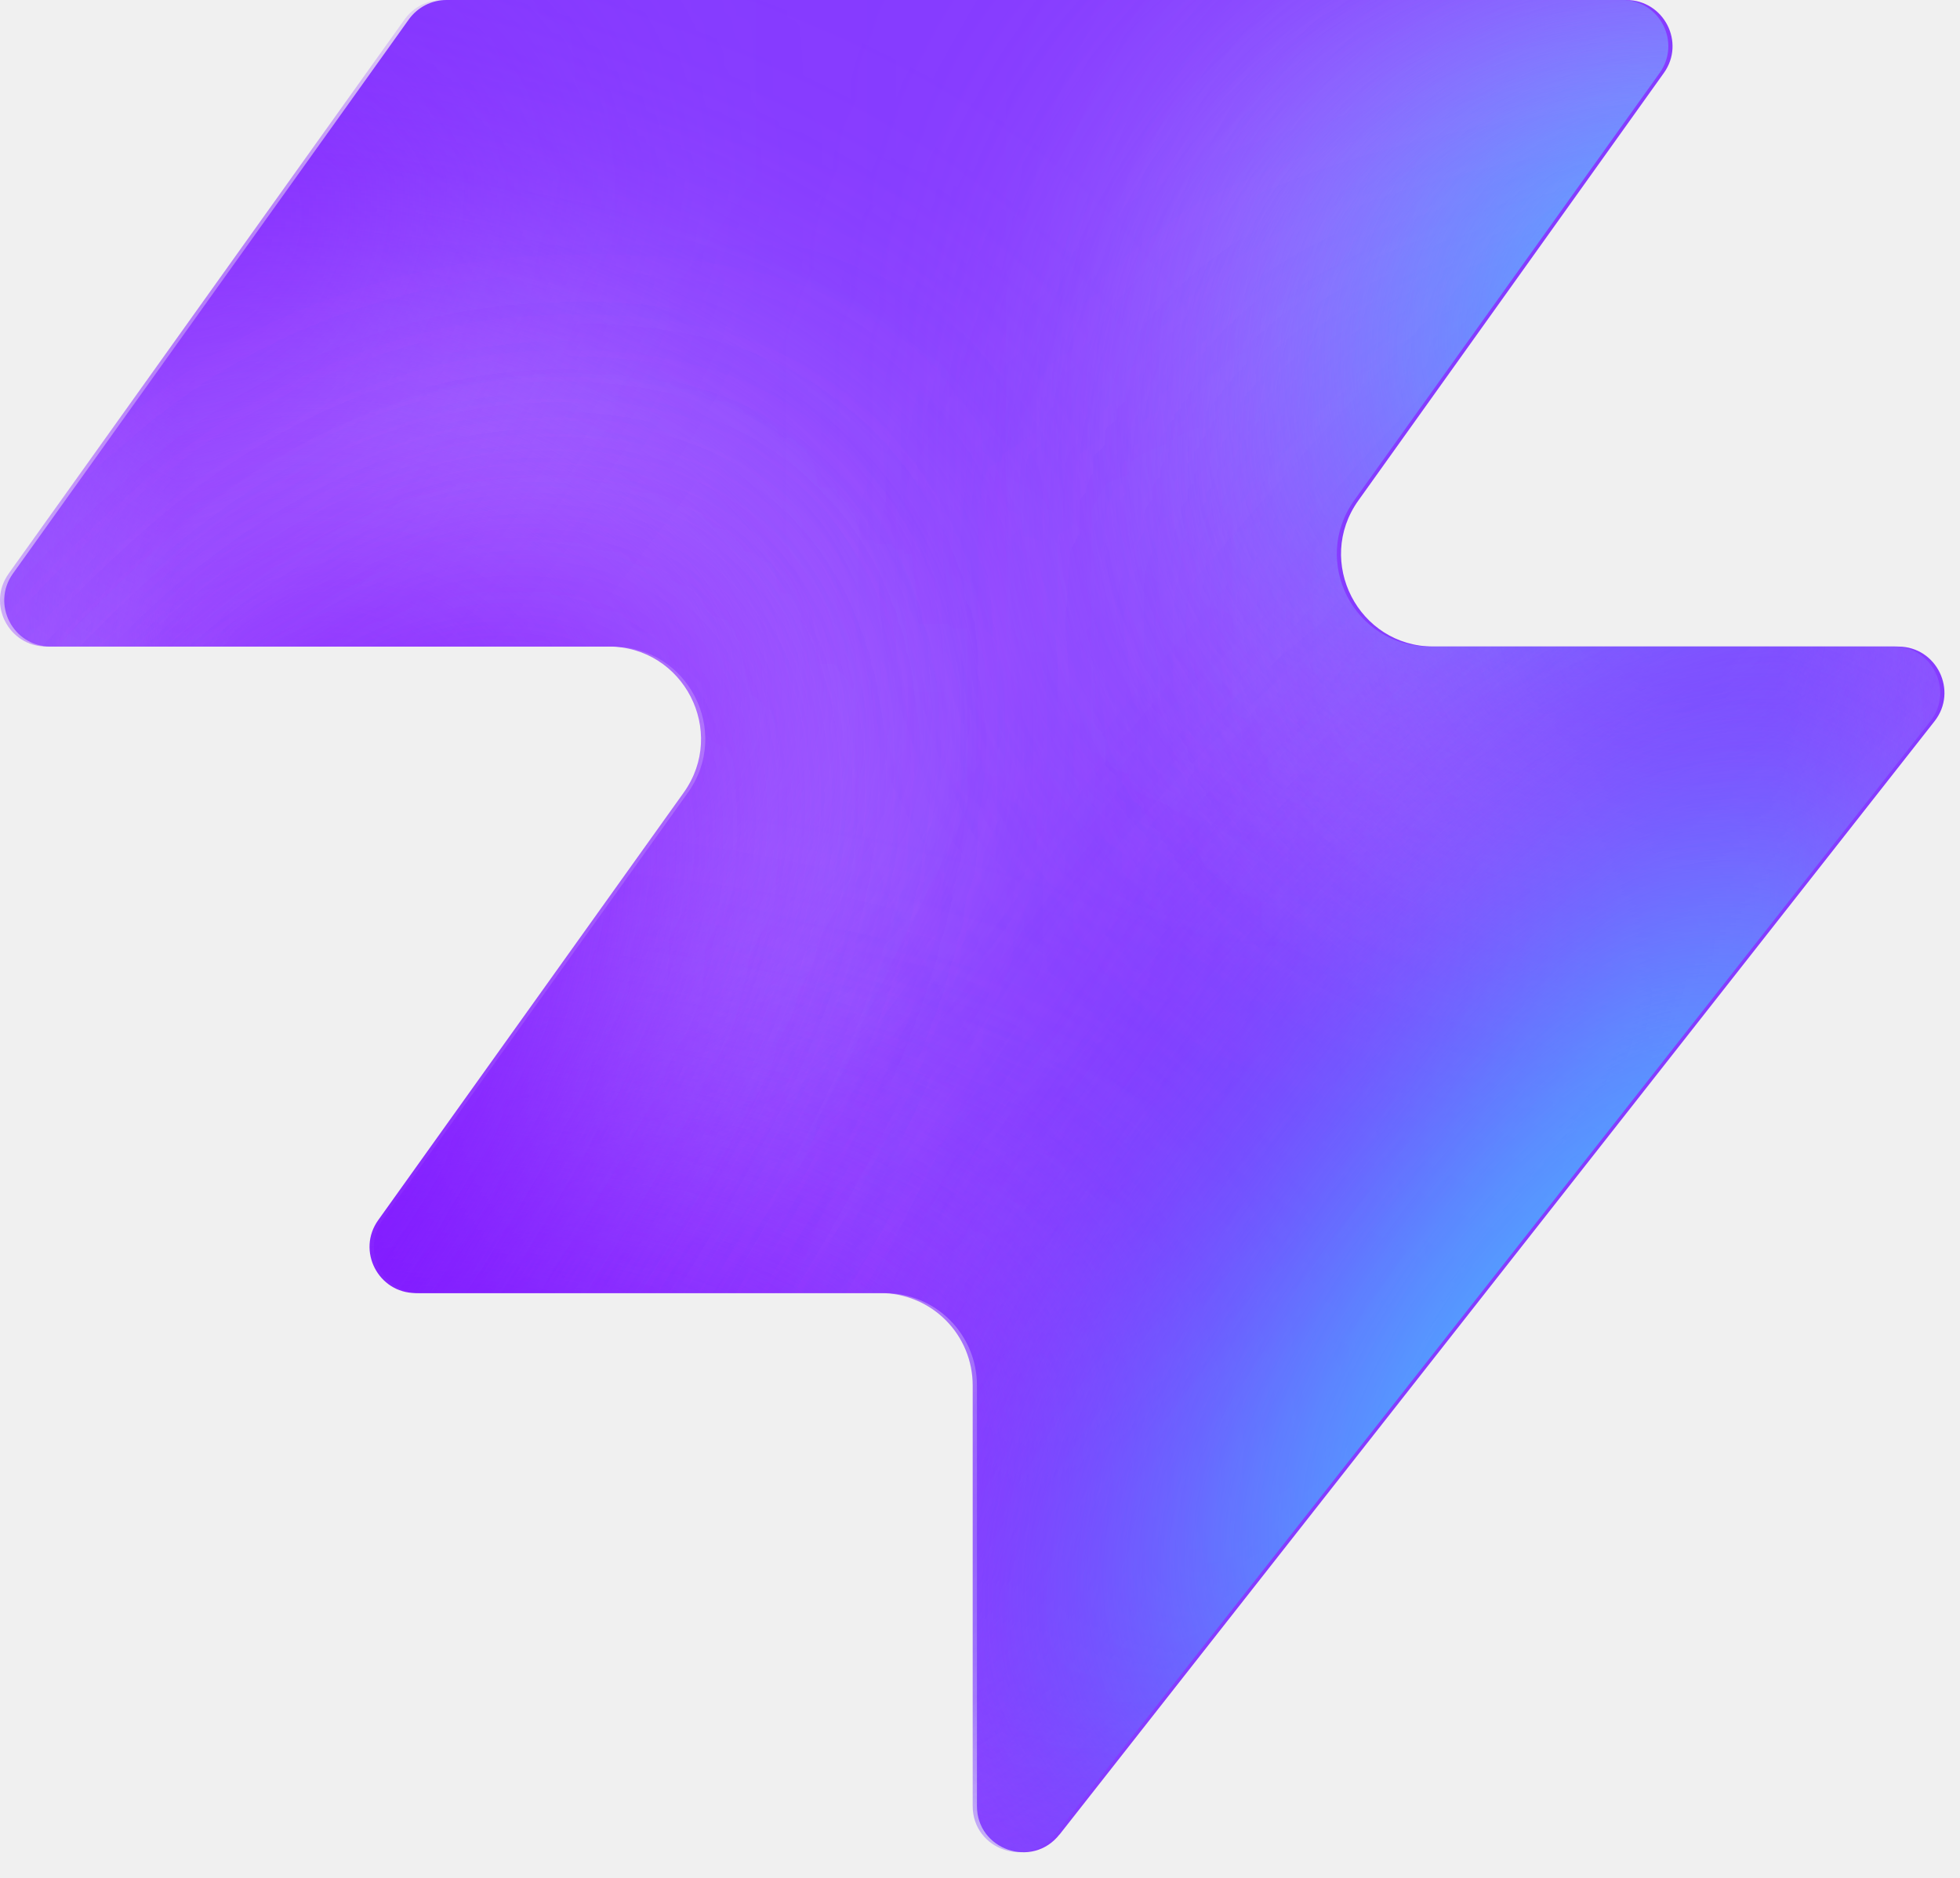
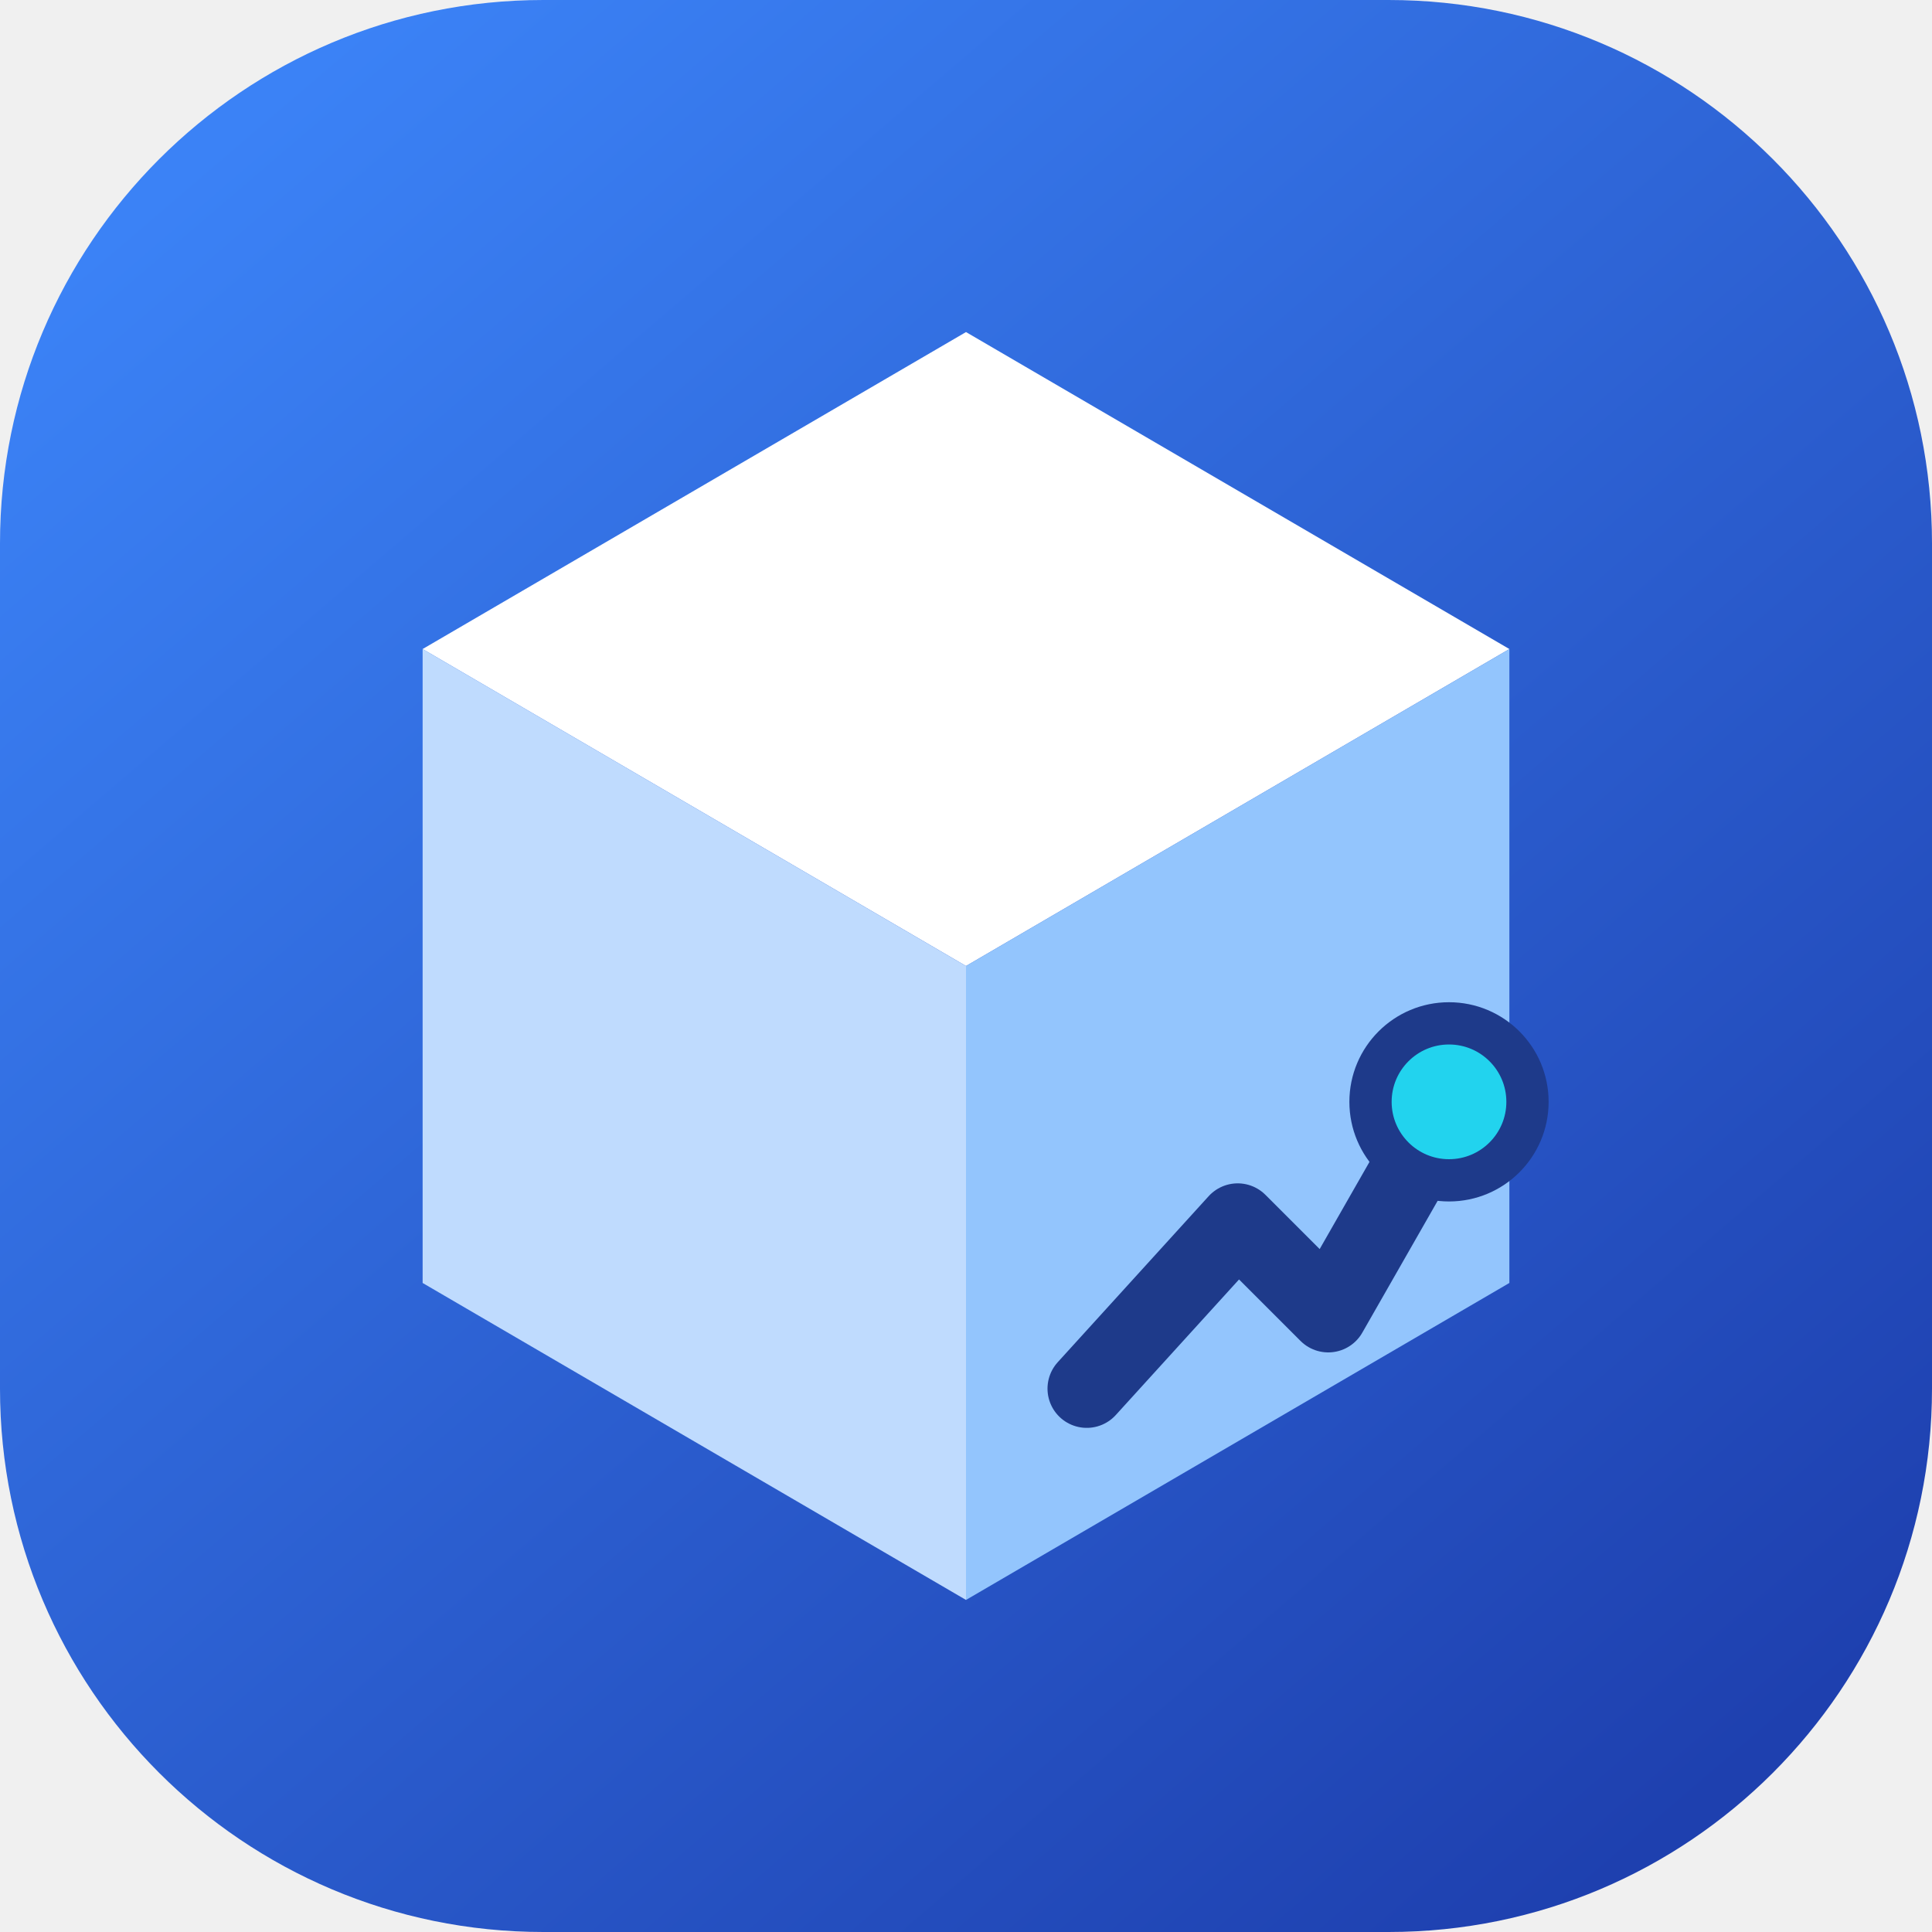
- <svg xmlns="http://www.w3.org/2000/svg" width="48" height="46" fill="none" viewBox="0 0 48 46">
-   <path fill="#863bff" d="M25.946 44.938c-.664.845-2.021.375-2.021-.698V33.937a2.26 2.26 0 0 0-2.262-2.262H10.287c-.92 0-1.456-1.04-.92-1.788l7.48-10.471c1.07-1.497 0-3.578-1.842-3.578H1.237c-.92 0-1.456-1.04-.92-1.788L10.013.474c.214-.297.556-.474.92-.474h28.894c.92 0 1.456 1.04.92 1.788l-7.48 10.471c-1.07 1.498 0 3.579 1.842 3.579h11.377c.943 0 1.473 1.088.89 1.83L25.947 44.94z" style="fill:#863bff;fill:color(display-p3 .525 .23 1);fill-opacity:1" />
-   <mask id="a" width="48" height="46" x="0" y="0" maskUnits="userSpaceOnUse" style="mask-type:alpha">
-     <path fill="#000" d="M25.842 44.938c-.664.844-2.021.375-2.021-.698V33.937a2.26 2.26 0 0 0-2.262-2.262H10.183c-.92 0-1.456-1.04-.92-1.788l7.48-10.471c1.07-1.498 0-3.579-1.842-3.579H1.133c-.92 0-1.456-1.04-.92-1.787L9.91.473c.214-.297.556-.474.92-.474h28.894c.92 0 1.456 1.04.92 1.788l-7.48 10.471c-1.07 1.498 0 3.578 1.842 3.578h11.377c.943 0 1.473 1.088.89 1.832L25.843 44.94z" style="fill:#000;fill-opacity:1" />
-   </mask>
-   <g mask="url(#a)">
-     <g filter="url(#b)">
-       <ellipse cx="5.508" cy="14.704" fill="#ede6ff" rx="5.508" ry="14.704" style="fill:#ede6ff;fill:color(display-p3 .927 .903 1);fill-opacity:1" transform="matrix(.00324 1 1 -.00324 -4.47 31.516)" />
-     </g>
-     <g filter="url(#c)">
-       <ellipse cx="10.399" cy="29.851" fill="#ede6ff" rx="10.399" ry="29.851" style="fill:#ede6ff;fill:color(display-p3 .927 .903 1);fill-opacity:1" transform="matrix(.00324 1 1 -.00324 -39.328 7.883)" />
-     </g>
-     <g filter="url(#d)">
-       <ellipse cx="5.508" cy="30.487" fill="#7e14ff" rx="5.508" ry="30.487" style="fill:#7e14ff;fill:color(display-p3 .492 .077 1);fill-opacity:1" transform="rotate(89.814 -25.913 -14.639)scale(1 -1)" />
-     </g>
-     <g filter="url(#e)">
-       <ellipse cx="5.508" cy="30.599" fill="#7e14ff" rx="5.508" ry="30.599" style="fill:#7e14ff;fill:color(display-p3 .492 .077 1);fill-opacity:1" transform="rotate(89.814 -32.644 -3.334)scale(1 -1)" />
-     </g>
-     <g filter="url(#f)">
-       <ellipse cx="5.508" cy="30.599" fill="#7e14ff" rx="5.508" ry="30.599" style="fill:#7e14ff;fill:color(display-p3 .492 .077 1);fill-opacity:1" transform="matrix(.00324 1 1 -.00324 -34.34 30.47)" />
-     </g>
-     <g filter="url(#g)">
-       <ellipse cx="14.072" cy="22.078" fill="#ede6ff" rx="14.072" ry="22.078" style="fill:#ede6ff;fill:color(display-p3 .927 .903 1);fill-opacity:1" transform="rotate(93.35 24.506 48.493)scale(-1 1)" />
-     </g>
-     <g filter="url(#h)">
-       <ellipse cx="3.47" cy="21.501" fill="#7e14ff" rx="3.47" ry="21.501" style="fill:#7e14ff;fill:color(display-p3 .492 .077 1);fill-opacity:1" transform="rotate(89.009 28.708 47.59)scale(-1 1)" />
-     </g>
-     <g filter="url(#i)">
-       <ellipse cx="3.47" cy="21.501" fill="#7e14ff" rx="3.47" ry="21.501" style="fill:#7e14ff;fill:color(display-p3 .492 .077 1);fill-opacity:1" transform="rotate(89.009 28.708 47.59)scale(-1 1)" />
-     </g>
-     <g filter="url(#j)">
-       <ellipse cx=".387" cy="8.972" fill="#7e14ff" rx="4.407" ry="29.108" style="fill:#7e14ff;fill:color(display-p3 .492 .077 1);fill-opacity:1" transform="rotate(39.51 .387 8.972)" />
-     </g>
-     <g filter="url(#k)">
-       <ellipse cx="47.523" cy="-6.092" fill="#7e14ff" rx="4.407" ry="29.108" style="fill:#7e14ff;fill:color(display-p3 .492 .077 1);fill-opacity:1" transform="rotate(37.892 47.523 -6.092)" />
-     </g>
-     <g filter="url(#l)">
-       <ellipse cx="41.412" cy="6.333" fill="#47bfff" rx="5.971" ry="9.665" style="fill:#47bfff;fill:color(display-p3 .28 .748 1);fill-opacity:1" transform="rotate(37.892 41.412 6.333)" />
-     </g>
-     <g filter="url(#m)">
-       <ellipse cx="-1.879" cy="38.332" fill="#7e14ff" rx="4.407" ry="29.108" style="fill:#7e14ff;fill:color(display-p3 .492 .077 1);fill-opacity:1" transform="rotate(37.892 -1.88 38.332)" />
-     </g>
-     <g filter="url(#n)">
-       <ellipse cx="-1.879" cy="38.332" fill="#7e14ff" rx="4.407" ry="29.108" style="fill:#7e14ff;fill:color(display-p3 .492 .077 1);fill-opacity:1" transform="rotate(37.892 -1.88 38.332)" />
-     </g>
-     <g filter="url(#o)">
-       <ellipse cx="35.651" cy="29.907" fill="#7e14ff" rx="4.407" ry="29.108" style="fill:#7e14ff;fill:color(display-p3 .492 .077 1);fill-opacity:1" transform="rotate(37.892 35.651 29.907)" />
-     </g>
-     <g filter="url(#p)">
-       <ellipse cx="38.418" cy="32.4" fill="#47bfff" rx="5.971" ry="15.297" style="fill:#47bfff;fill:color(display-p3 .28 .748 1);fill-opacity:1" transform="rotate(37.892 38.418 32.4)" />
-     </g>
-   </g>
+ <svg xmlns="http://www.w3.org/2000/svg" viewBox="0 0 64 64" width="64" height="64" role="img" aria-labelledby="t">
  <defs>
-     <filter id="b" width="60.045" height="41.654" x="-19.77" y="16.149" color-interpolation-filters="sRGB" filterUnits="userSpaceOnUse">
-       <feFlood flood-opacity="0" result="BackgroundImageFix" />
-       <feBlend in="SourceGraphic" in2="BackgroundImageFix" result="shape" />
-       <feGaussianBlur result="effect1_foregroundBlur_2002_17158" stdDeviation="7.659" />
-     </filter>
-     <filter id="c" width="90.34" height="51.437" x="-54.613" y="-7.533" color-interpolation-filters="sRGB" filterUnits="userSpaceOnUse">
-       <feFlood flood-opacity="0" result="BackgroundImageFix" />
-       <feBlend in="SourceGraphic" in2="BackgroundImageFix" result="shape" />
-       <feGaussianBlur result="effect1_foregroundBlur_2002_17158" stdDeviation="7.659" />
-     </filter>
-     <filter id="d" width="79.355" height="29.4" x="-49.64" y="2.03" color-interpolation-filters="sRGB" filterUnits="userSpaceOnUse">
-       <feFlood flood-opacity="0" result="BackgroundImageFix" />
-       <feBlend in="SourceGraphic" in2="BackgroundImageFix" result="shape" />
-       <feGaussianBlur result="effect1_foregroundBlur_2002_17158" stdDeviation="4.596" />
-     </filter>
-     <filter id="e" width="79.579" height="29.4" x="-45.045" y="20.029" color-interpolation-filters="sRGB" filterUnits="userSpaceOnUse">
-       <feFlood flood-opacity="0" result="BackgroundImageFix" />
-       <feBlend in="SourceGraphic" in2="BackgroundImageFix" result="shape" />
-       <feGaussianBlur result="effect1_foregroundBlur_2002_17158" stdDeviation="4.596" />
-     </filter>
-     <filter id="f" width="79.579" height="29.4" x="-43.513" y="21.178" color-interpolation-filters="sRGB" filterUnits="userSpaceOnUse">
-       <feFlood flood-opacity="0" result="BackgroundImageFix" />
-       <feBlend in="SourceGraphic" in2="BackgroundImageFix" result="shape" />
-       <feGaussianBlur result="effect1_foregroundBlur_2002_17158" stdDeviation="4.596" />
-     </filter>
-     <filter id="g" width="74.749" height="58.852" x="15.756" y="-17.901" color-interpolation-filters="sRGB" filterUnits="userSpaceOnUse">
-       <feFlood flood-opacity="0" result="BackgroundImageFix" />
-       <feBlend in="SourceGraphic" in2="BackgroundImageFix" result="shape" />
-       <feGaussianBlur result="effect1_foregroundBlur_2002_17158" stdDeviation="7.659" />
-     </filter>
-     <filter id="h" width="61.377" height="25.362" x="23.548" y="2.284" color-interpolation-filters="sRGB" filterUnits="userSpaceOnUse">
-       <feFlood flood-opacity="0" result="BackgroundImageFix" />
-       <feBlend in="SourceGraphic" in2="BackgroundImageFix" result="shape" />
-       <feGaussianBlur result="effect1_foregroundBlur_2002_17158" stdDeviation="4.596" />
-     </filter>
-     <filter id="i" width="61.377" height="25.362" x="23.548" y="2.284" color-interpolation-filters="sRGB" filterUnits="userSpaceOnUse">
-       <feFlood flood-opacity="0" result="BackgroundImageFix" />
-       <feBlend in="SourceGraphic" in2="BackgroundImageFix" result="shape" />
-       <feGaussianBlur result="effect1_foregroundBlur_2002_17158" stdDeviation="4.596" />
-     </filter>
-     <filter id="j" width="56.045" height="63.649" x="-27.636" y="-22.853" color-interpolation-filters="sRGB" filterUnits="userSpaceOnUse">
-       <feFlood flood-opacity="0" result="BackgroundImageFix" />
-       <feBlend in="SourceGraphic" in2="BackgroundImageFix" result="shape" />
-       <feGaussianBlur result="effect1_foregroundBlur_2002_17158" stdDeviation="4.596" />
-     </filter>
-     <filter id="k" width="54.814" height="64.646" x="20.116" y="-38.415" color-interpolation-filters="sRGB" filterUnits="userSpaceOnUse">
-       <feFlood flood-opacity="0" result="BackgroundImageFix" />
-       <feBlend in="SourceGraphic" in2="BackgroundImageFix" result="shape" />
-       <feGaussianBlur result="effect1_foregroundBlur_2002_17158" stdDeviation="4.596" />
-     </filter>
-     <filter id="l" width="33.541" height="35.313" x="24.641" y="-11.323" color-interpolation-filters="sRGB" filterUnits="userSpaceOnUse">
-       <feFlood flood-opacity="0" result="BackgroundImageFix" />
-       <feBlend in="SourceGraphic" in2="BackgroundImageFix" result="shape" />
-       <feGaussianBlur result="effect1_foregroundBlur_2002_17158" stdDeviation="4.596" />
-     </filter>
-     <filter id="m" width="54.814" height="64.646" x="-29.286" y="6.009" color-interpolation-filters="sRGB" filterUnits="userSpaceOnUse">
-       <feFlood flood-opacity="0" result="BackgroundImageFix" />
-       <feBlend in="SourceGraphic" in2="BackgroundImageFix" result="shape" />
-       <feGaussianBlur result="effect1_foregroundBlur_2002_17158" stdDeviation="4.596" />
-     </filter>
-     <filter id="n" width="54.814" height="64.646" x="-29.286" y="6.009" color-interpolation-filters="sRGB" filterUnits="userSpaceOnUse">
-       <feFlood flood-opacity="0" result="BackgroundImageFix" />
-       <feBlend in="SourceGraphic" in2="BackgroundImageFix" result="shape" />
-       <feGaussianBlur result="effect1_foregroundBlur_2002_17158" stdDeviation="4.596" />
-     </filter>
-     <filter id="o" width="54.814" height="64.646" x="8.244" y="-2.416" color-interpolation-filters="sRGB" filterUnits="userSpaceOnUse">
-       <feFlood flood-opacity="0" result="BackgroundImageFix" />
-       <feBlend in="SourceGraphic" in2="BackgroundImageFix" result="shape" />
-       <feGaussianBlur result="effect1_foregroundBlur_2002_17158" stdDeviation="4.596" />
-     </filter>
-     <filter id="p" width="39.409" height="43.623" x="18.713" y="10.588" color-interpolation-filters="sRGB" filterUnits="userSpaceOnUse">
-       <feFlood flood-opacity="0" result="BackgroundImageFix" />
-       <feBlend in="SourceGraphic" in2="BackgroundImageFix" result="shape" />
-       <feGaussianBlur result="effect1_foregroundBlur_2002_17158" stdDeviation="4.596" />
-     </filter>
+     <linearGradient id="bg" x1="8" y1="4" x2="56" y2="60" gradientUnits="userSpaceOnUse">
+       <stop stop-color="#3B82F6" />
+       <stop offset="1" stop-color="#1E40AF" />
+     </linearGradient>
  </defs>
+   <rect width="64" height="64" rx="18" fill="url(#bg)" />
+   <polygon points="32,11 50,21.5 32,32 14,21.5" fill="#FFFFFF" />
+   <polygon points="14,21.5 32,32 32,53 14,42.5" fill="#BFDBFE" />
+   <polygon points="50,21.5 32,32 32,53 50,42.5" fill="#93C5FD" />
+   <path d="M36 46 L41 40.5 L44 43.5 L48 36.5" fill="none" stroke="#1E3A8A" stroke-width="2.6" stroke-linecap="round" stroke-linejoin="round" />
+   <circle cx="48" cy="36.5" r="2.6" fill="#22D3EE" stroke="#1E3A8A" stroke-width="1.4" />
</svg>
